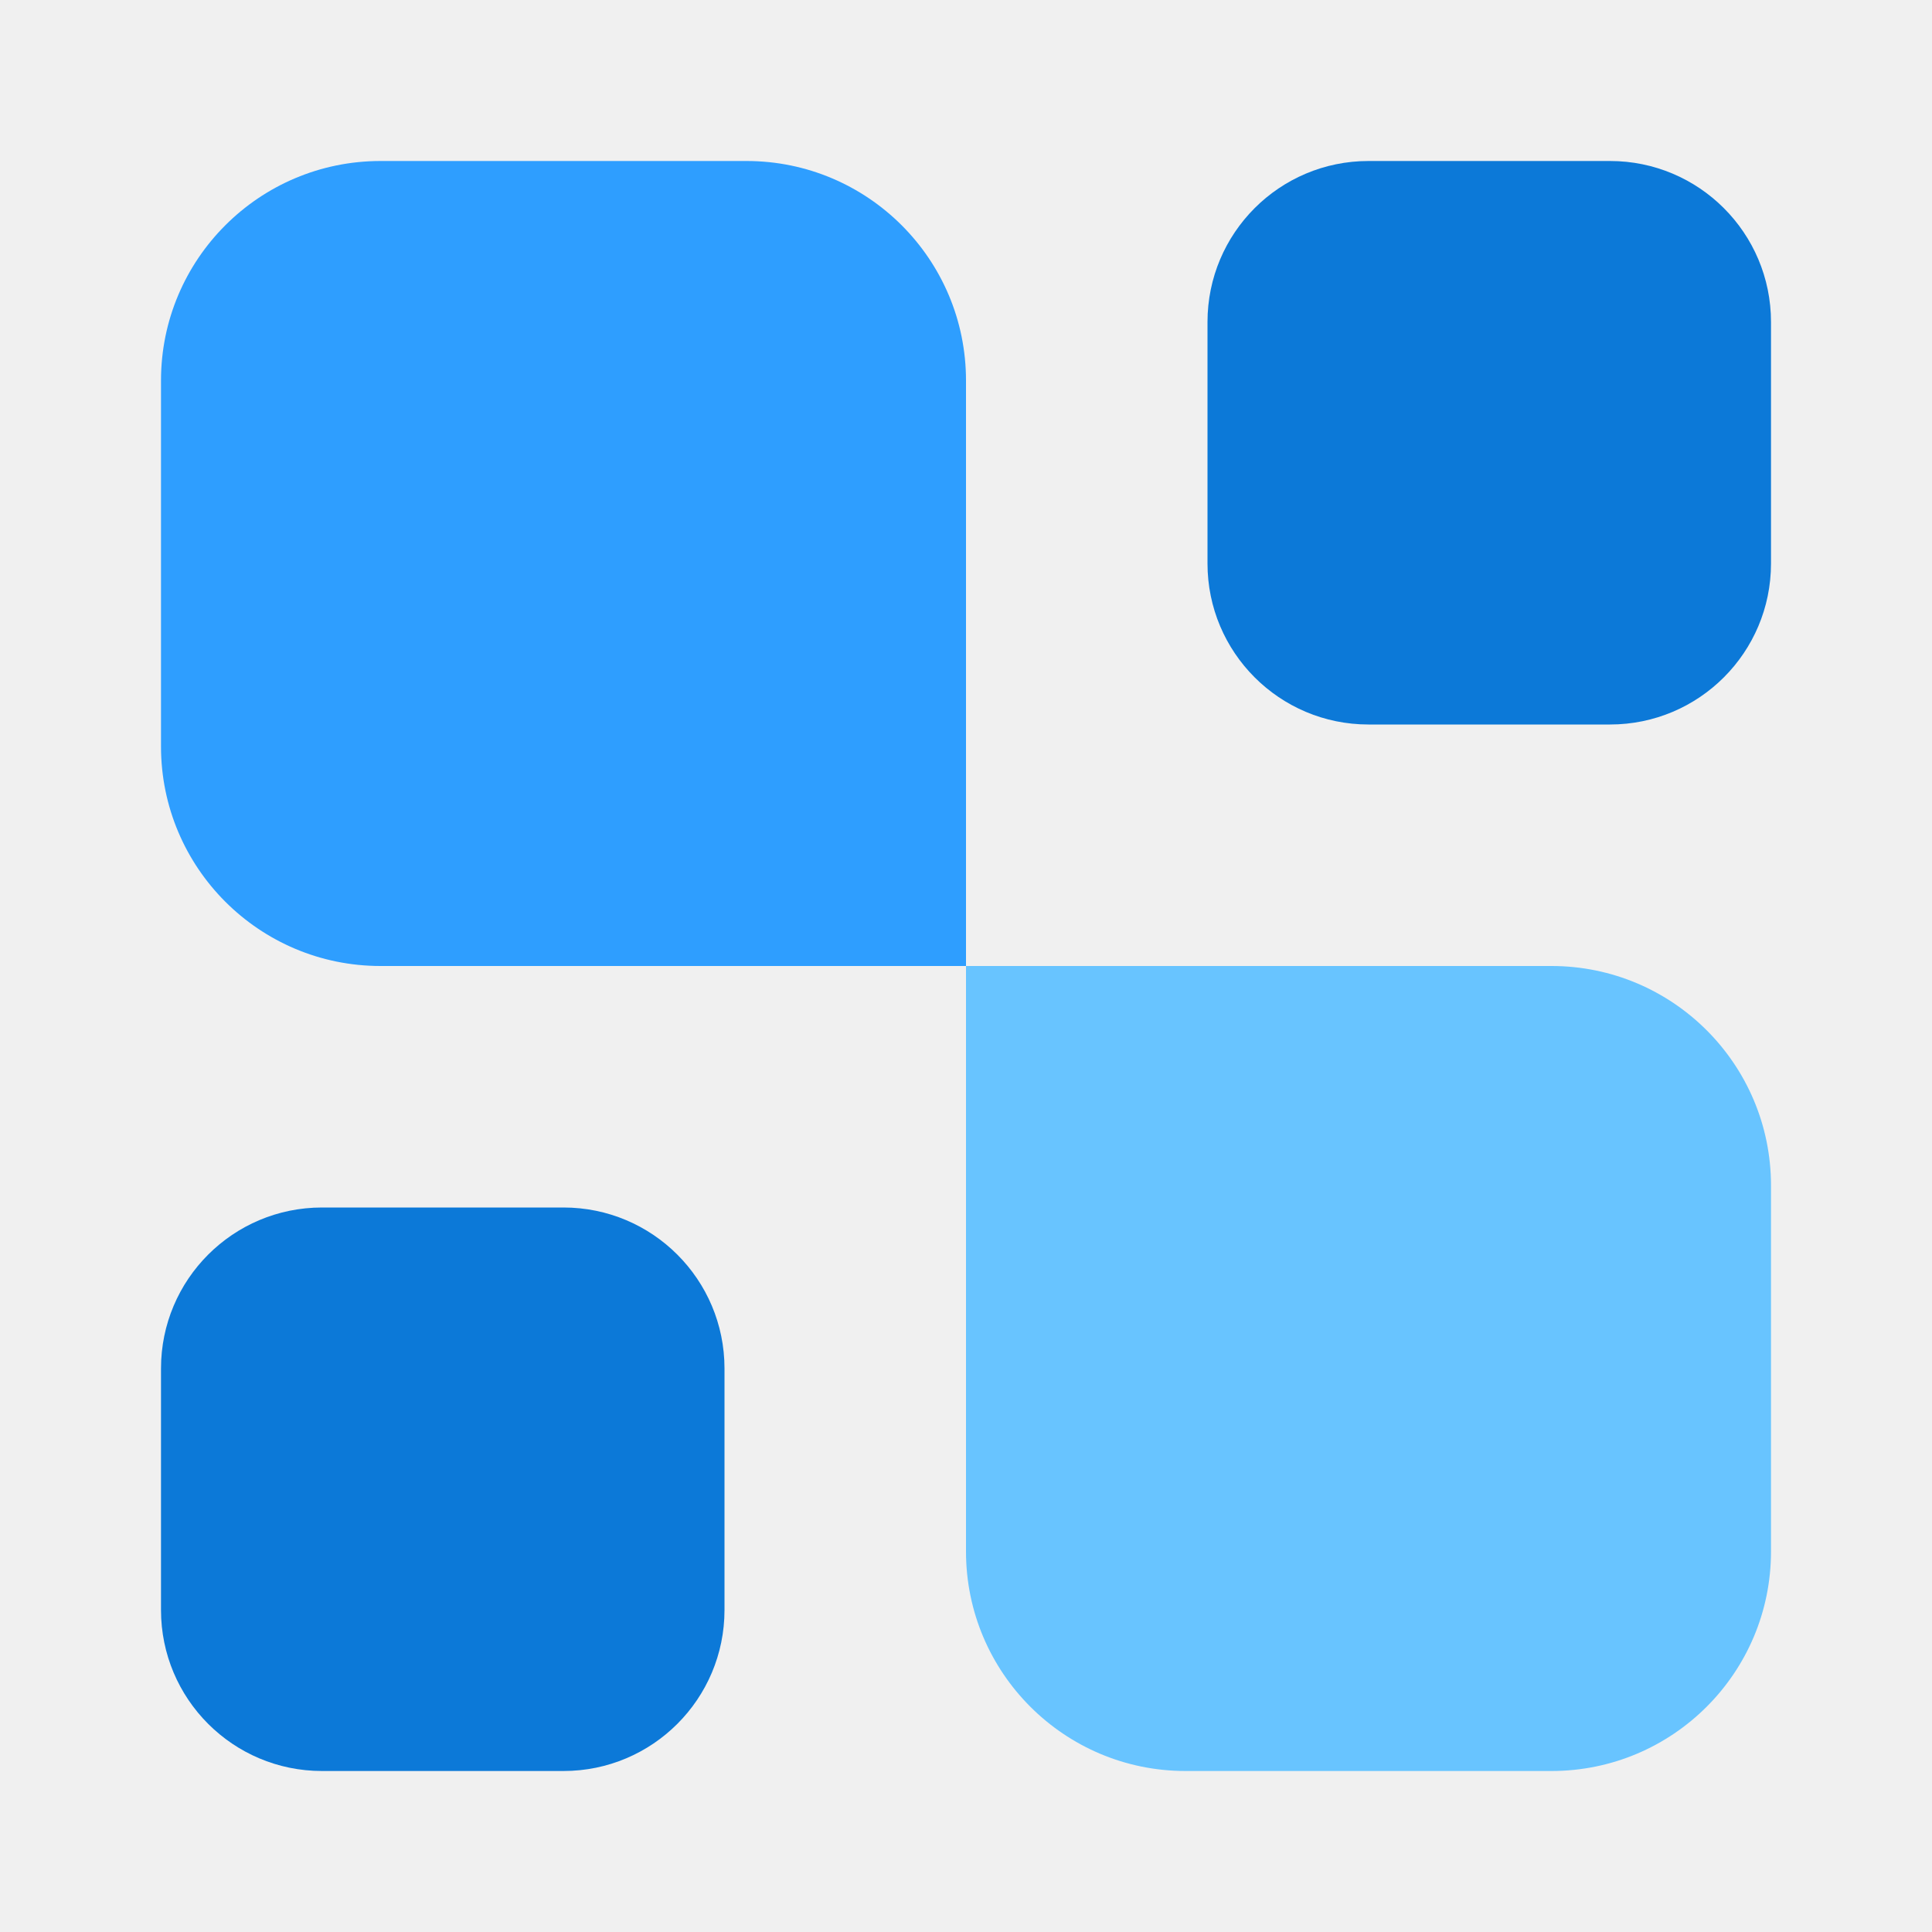
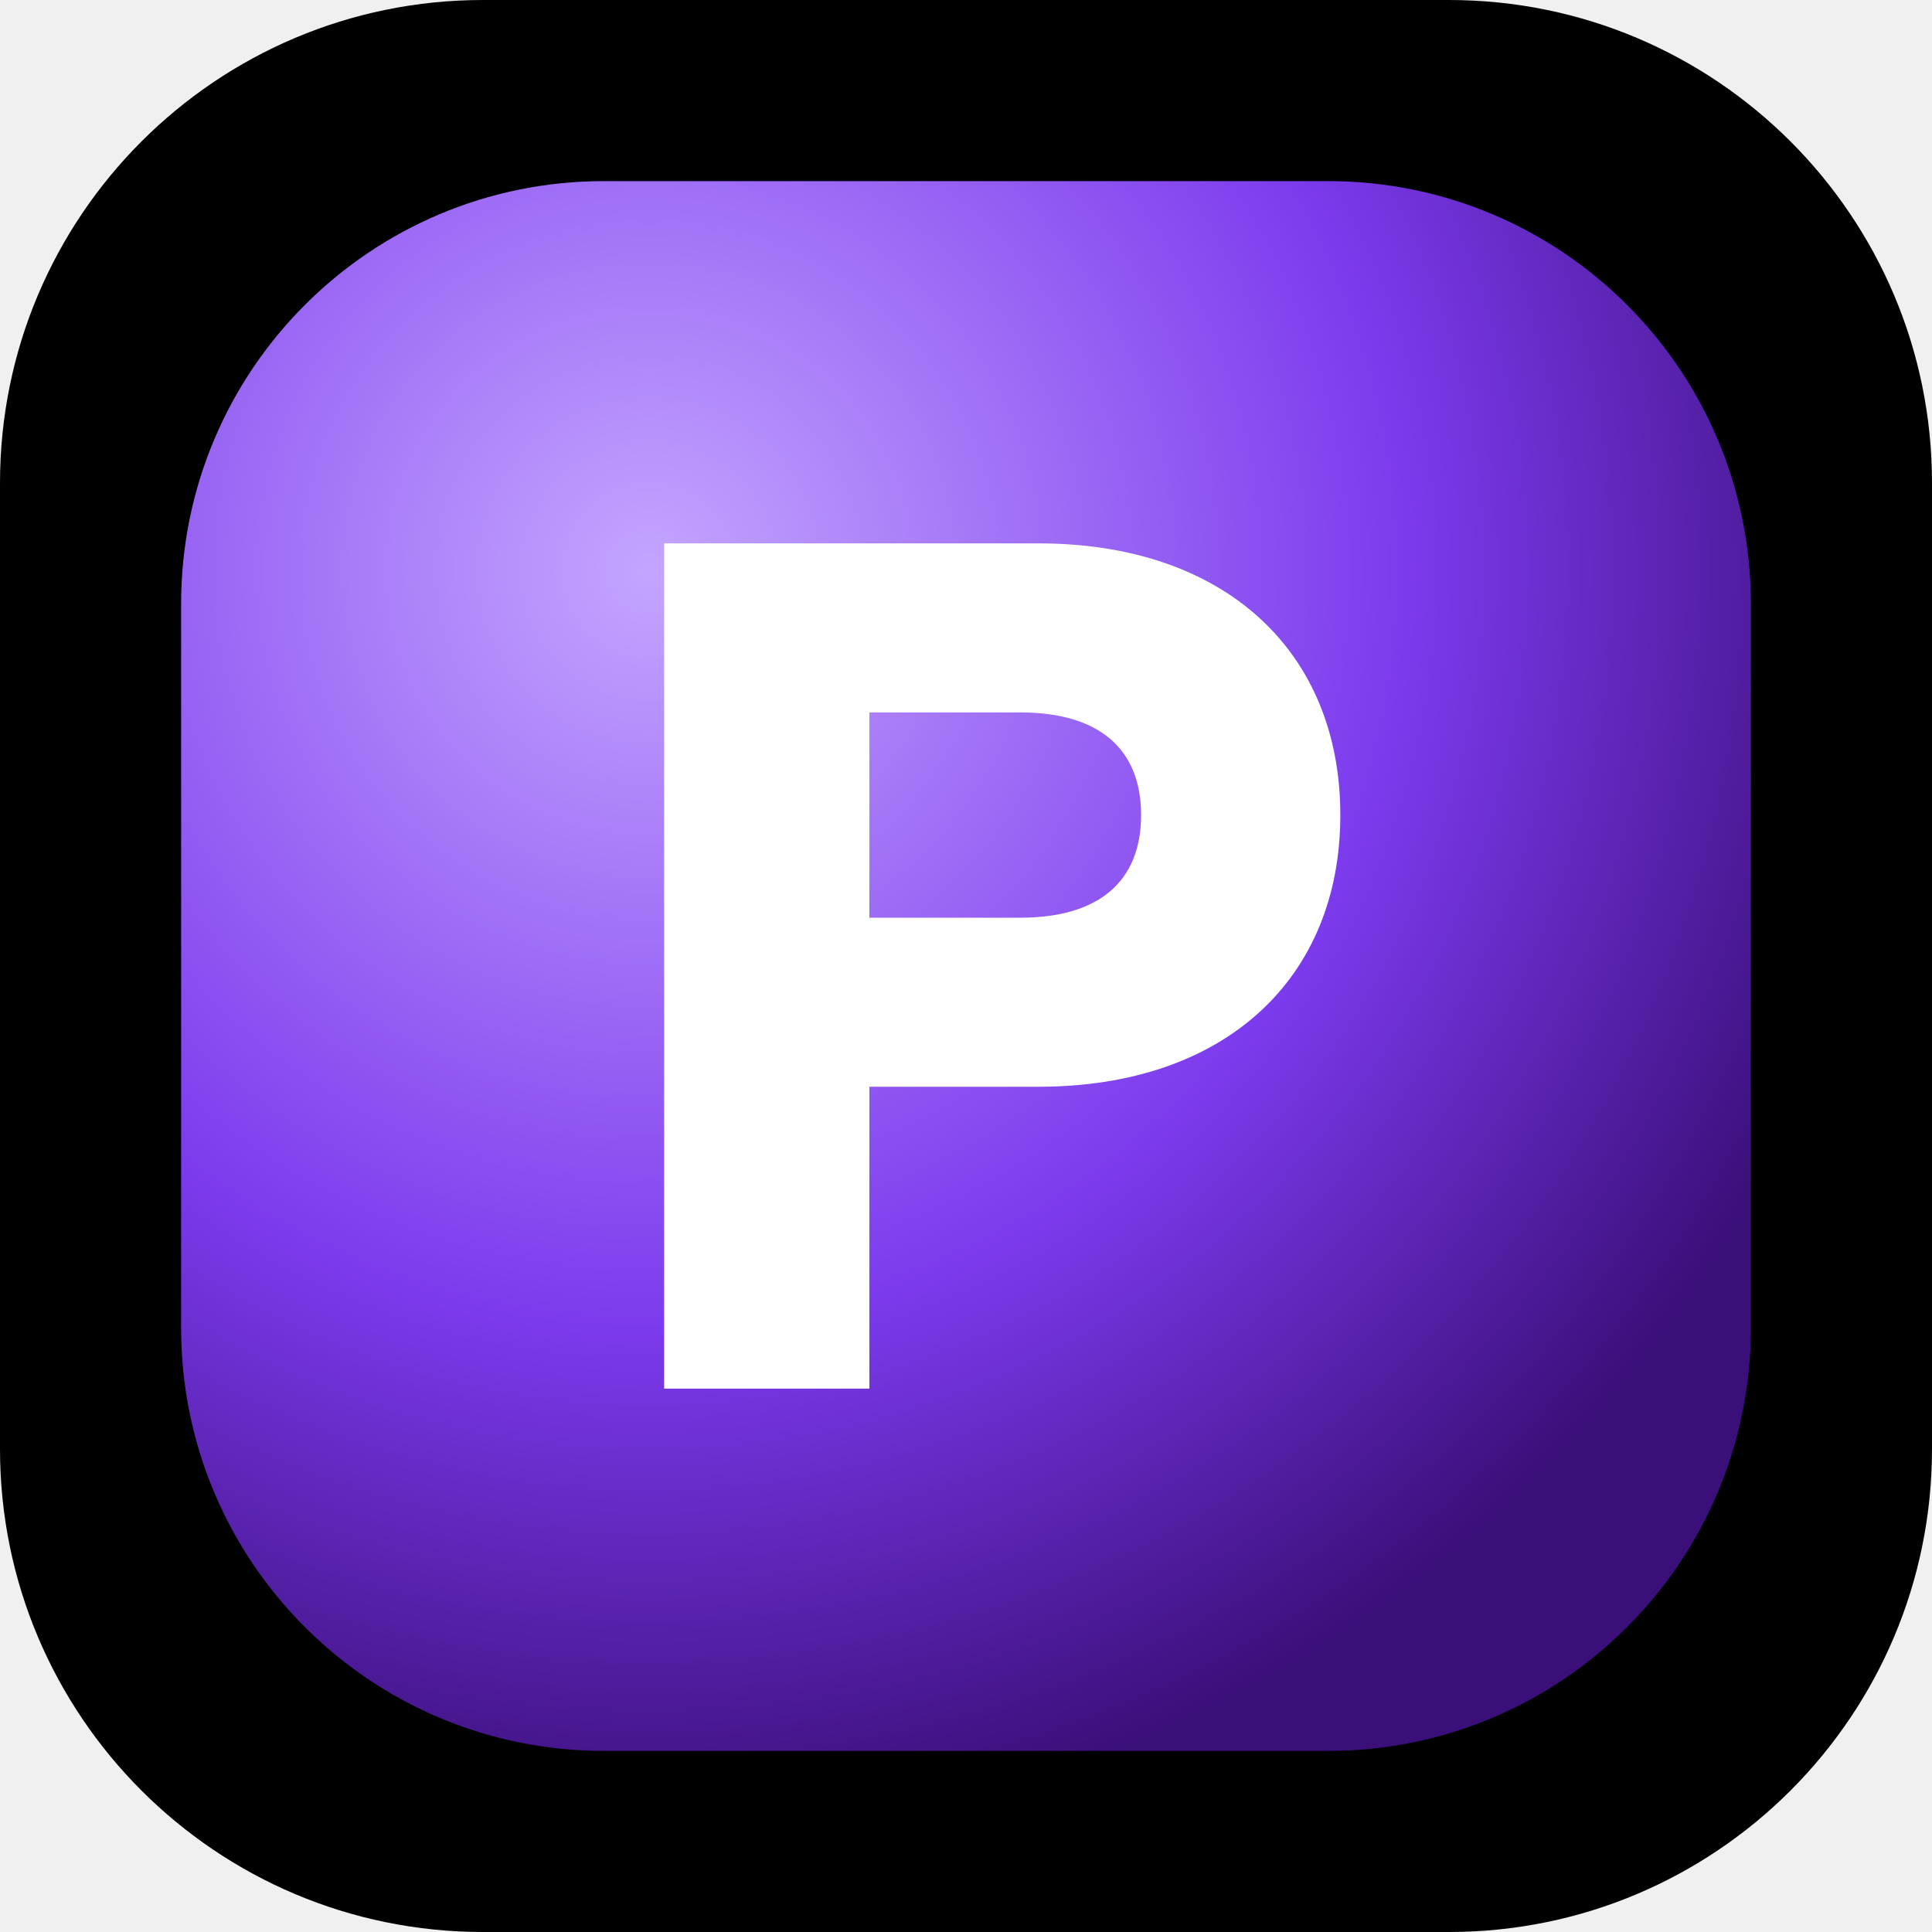
- <svg xmlns="http://www.w3.org/2000/svg" width="24" height="24" viewBox="0 0 24 24" fill="none">
-   <path d="M22 19.273C22 20.779 20.779 22 19.273 22H14.727C13.221 22 12 20.779 12 19.273V12H19.273C20.779 12 22 13.221 22 14.727V19.273Z" fill="#68C4FF" />
-   <path d="M20 2C21.105 2 22 2.895 22 4V7C22 8.105 21.105 9 20 9H17C15.895 9 15 8.105 15 7V4C15 2.895 15.895 2 17 2H20Z" fill="#0C79D8" />
-   <path d="M7 15C8.105 15 9 15.895 9 17V20C9 21.105 8.105 22 7 22H4C2.895 22 2 21.105 2 20V17C2 15.895 2.895 15 4 15H7Z" fill="#0C79D8" />
-   <path d="M12 12H4.727C3.221 12 2 10.779 2 9.273V4.727C2 3.221 3.221 2 4.727 2H9.273C10.779 2 12 3.221 12 4.727V12Z" fill="#2E9EFF" />
+ <svg xmlns="http://www.w3.org/2000/svg" viewBox="0 0 32 32">
+   <defs>
+     <radialGradient id="g" cx="30%" cy="25%" r="80%">
+       <stop offset="0" stop-color="#c4a5ff" />
+       <stop offset=".6" stop-color="#7c3aed" />
+       <stop offset="1" stop-color="#3b0f7a" />
+     </radialGradient>
+   </defs>
+   <rect width="32" height="32" rx="8" fill="#000" />
+   <rect x="3" y="3" width="26" height="26" rx="7" fill="url(#g)" />
+   <path d="M11 23V9h6.2c3.1 0 5 1.8 5 4.5S20.3 18 17.2 18H14.4v5z M14.4 15.2h2.5c1.3 0 2-.6 2-1.7s-.7-1.7-2-1.7h-2.5z" fill="#fff" />
</svg>
